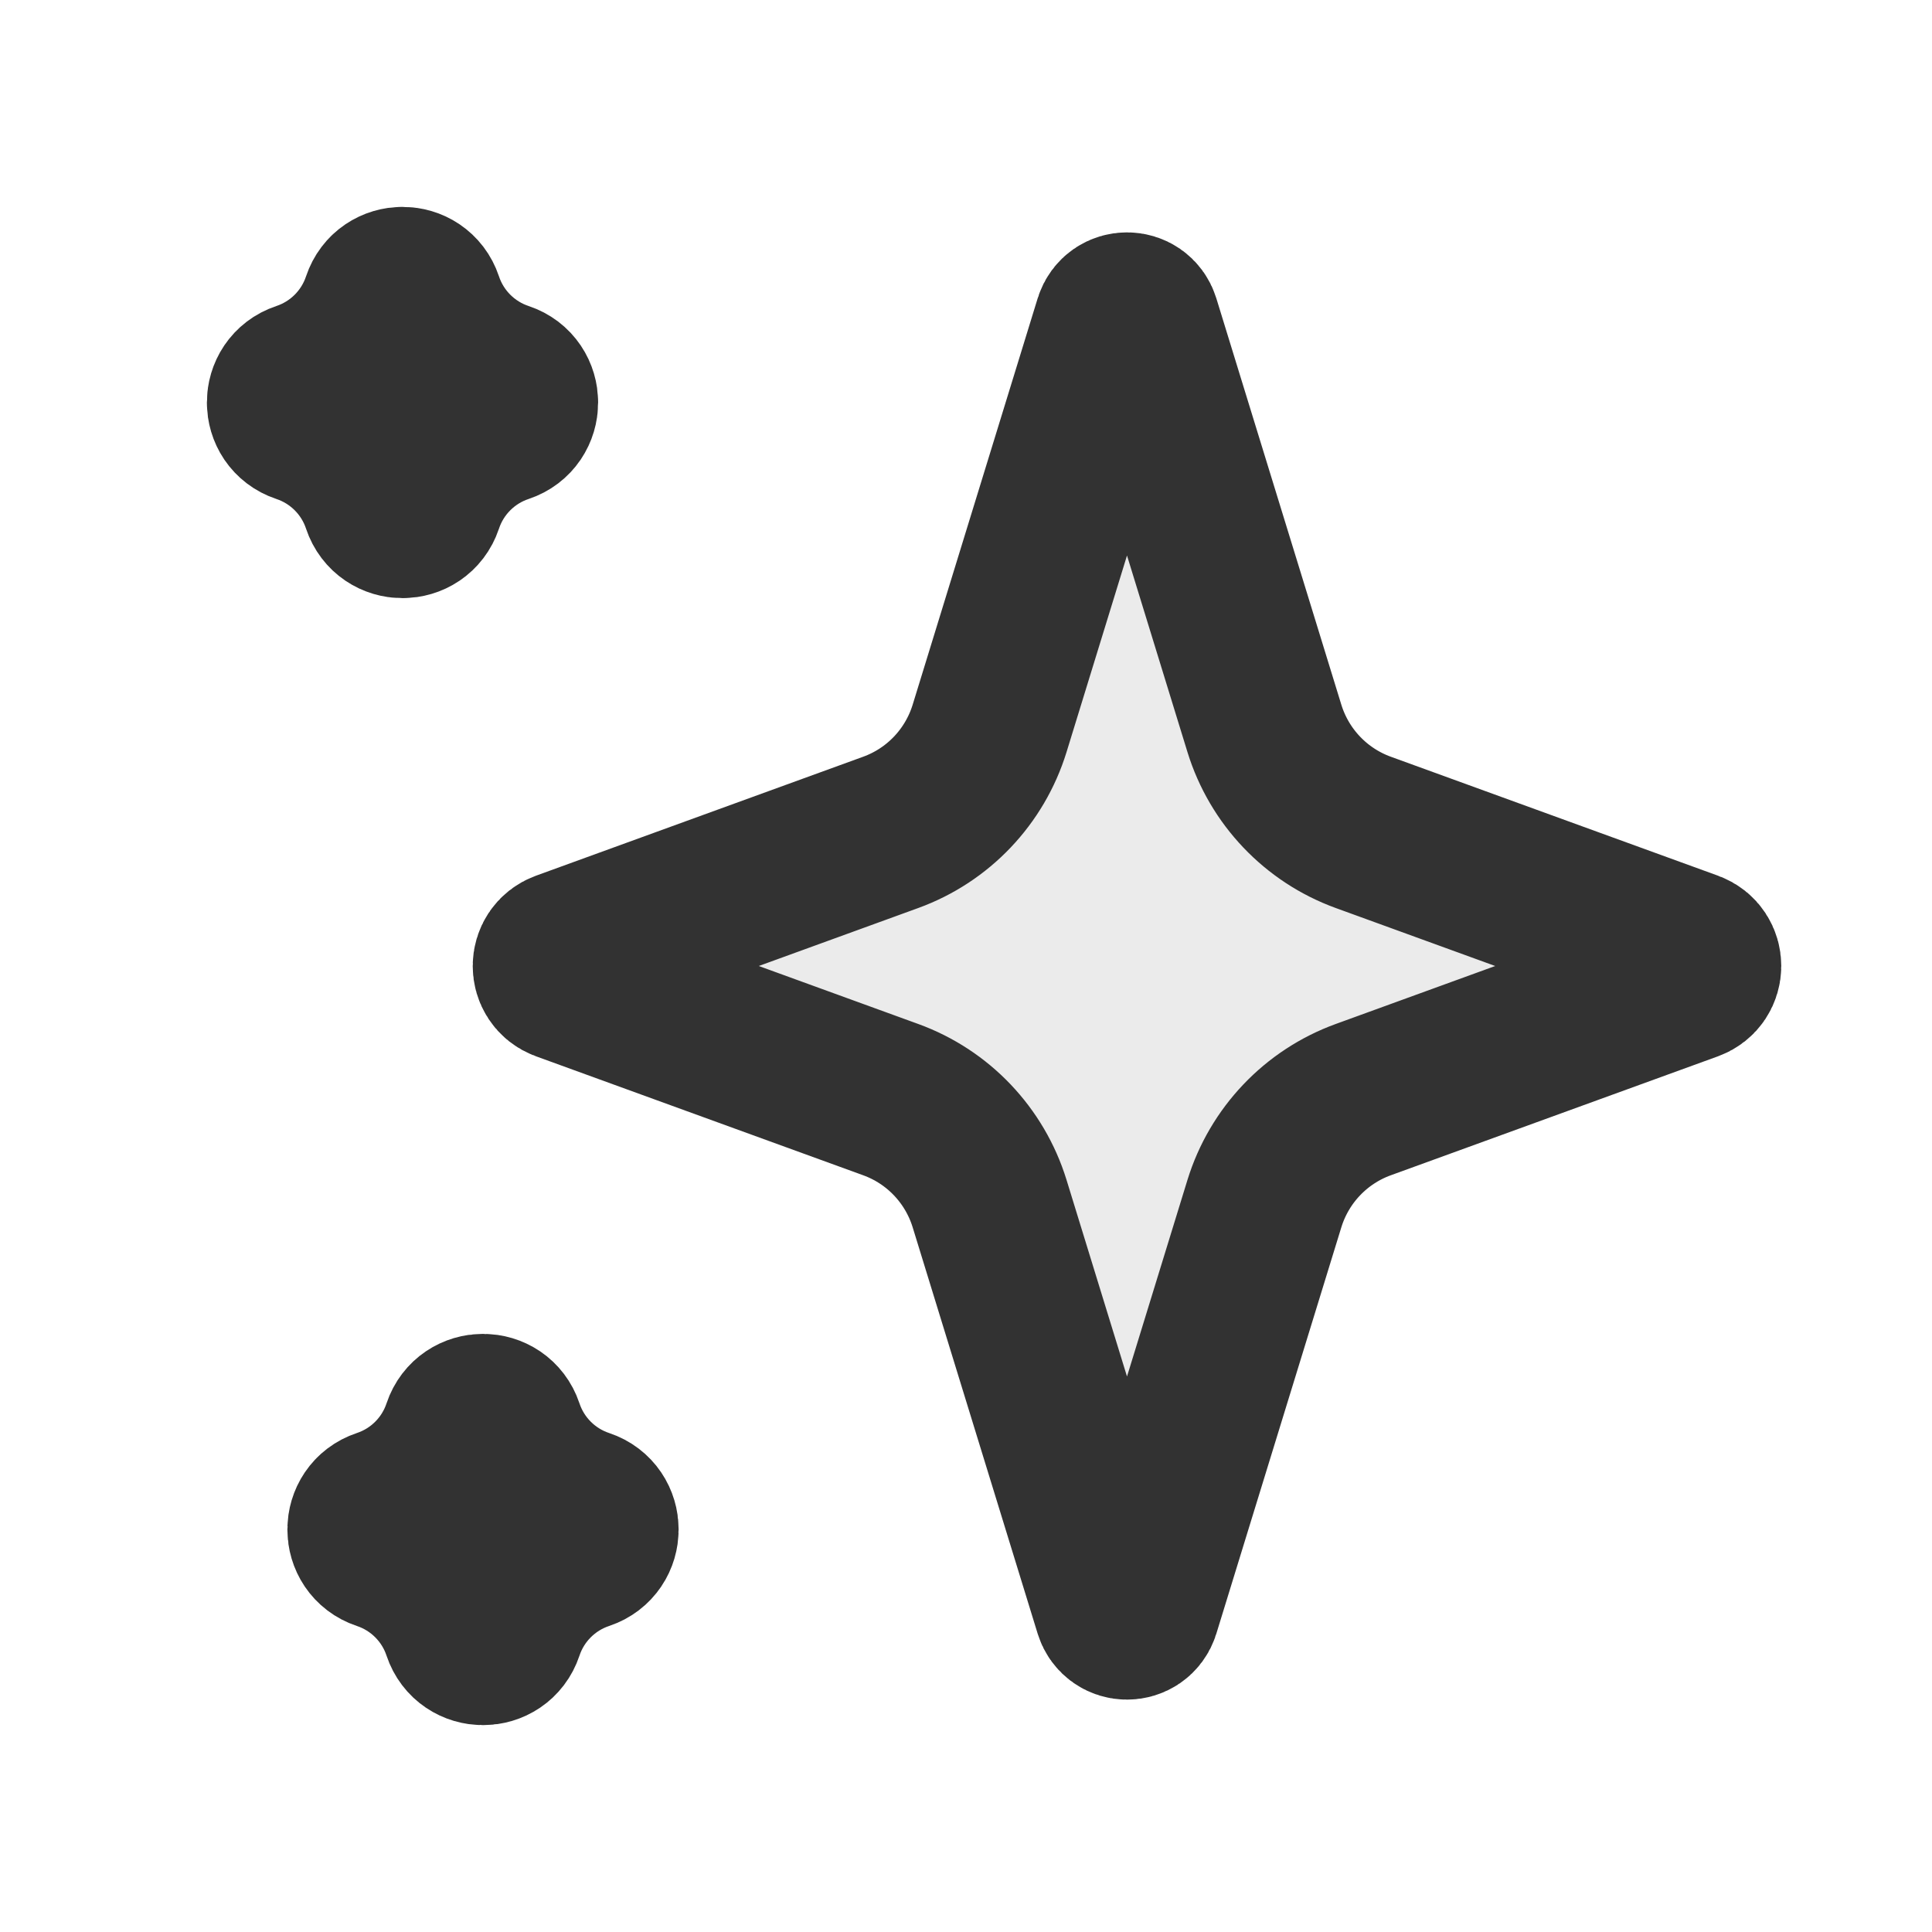
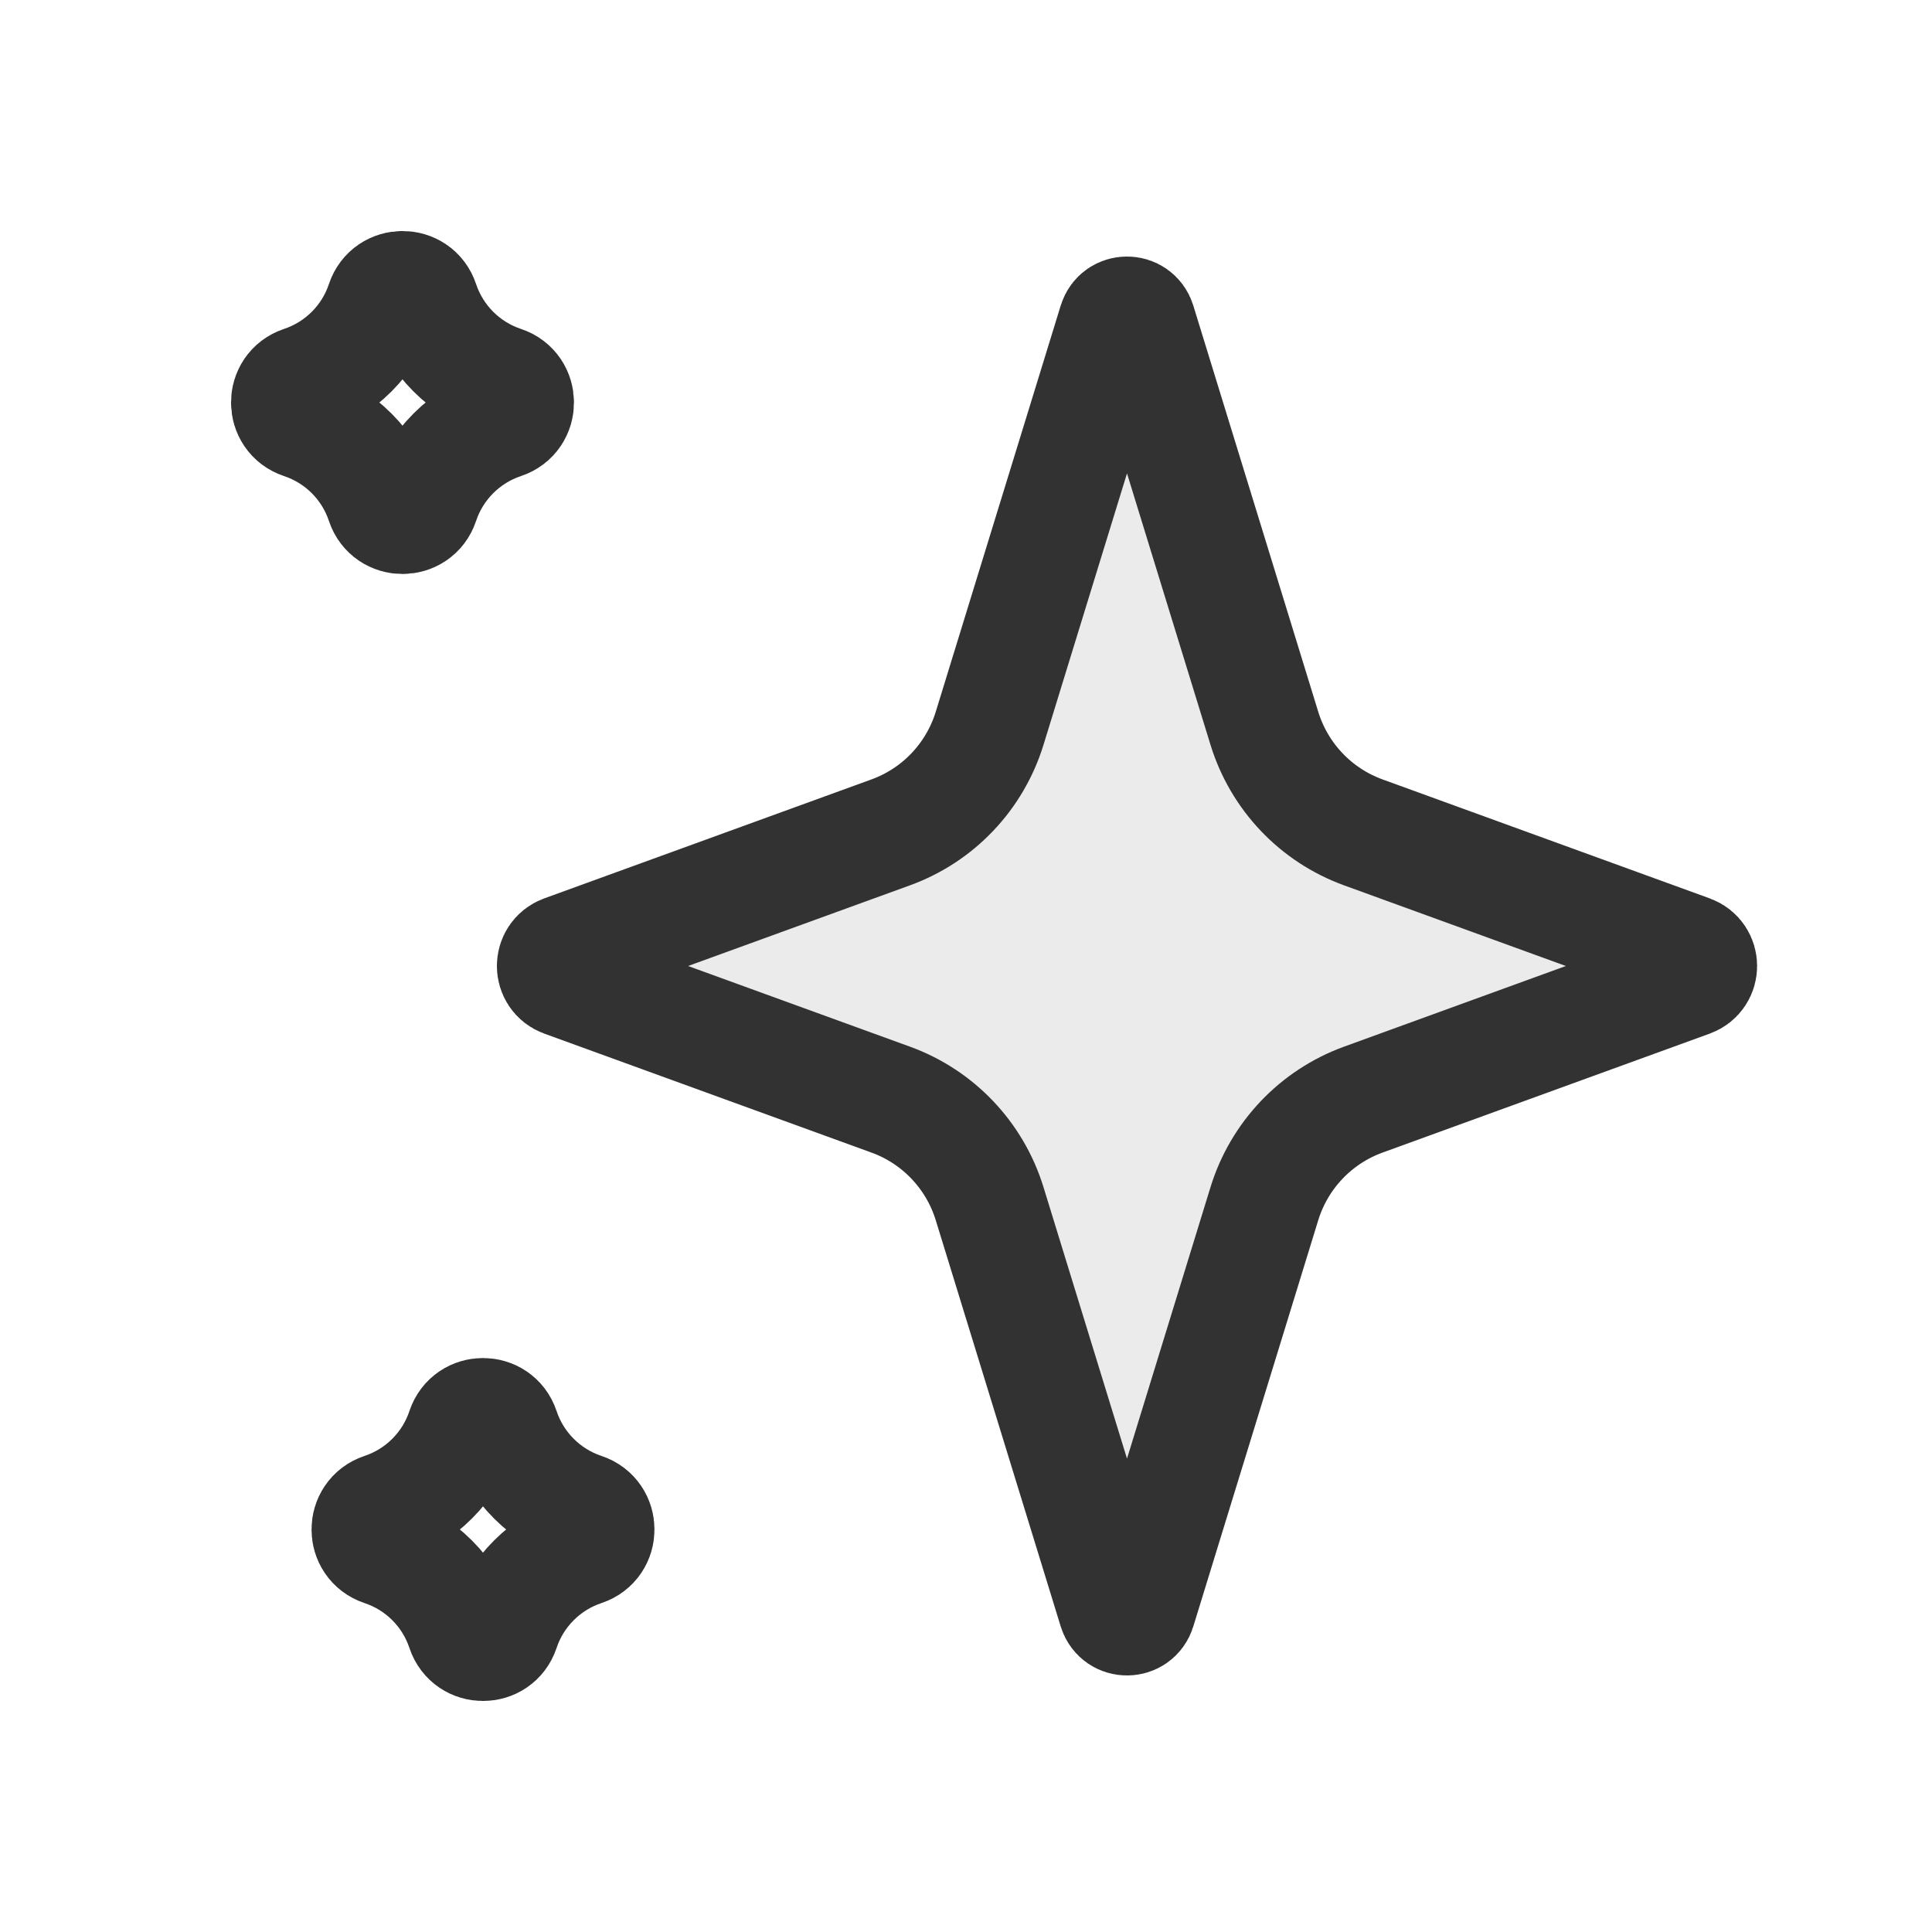
<svg xmlns="http://www.w3.org/2000/svg" width="800px" height="800px" viewBox="0 0 24 24" fill="none">
  <path opacity="0.1" d="M21 12.182L16.935 13.66C16.346 13.874 15.892 14.352 15.707 14.951L14.154 20C14.107 20.151 13.893 20.151 13.846 20L12.293 14.951C12.108 14.352 11.654 13.874 11.065 13.66L7 12.182C6.83 12.12 6.83 11.88 7 11.818L11.065 10.34C11.654 10.126 12.108 9.648 12.293 9.049L13.846 4C13.893 3.849 14.107 3.849 14.154 4L15.707 9.049C15.892 9.648 16.346 10.126 16.935 10.34L21 11.818C21.17 11.88 21.17 12.12 21 12.182Z" fill="#323232" />
-   <path d="M21 12.182L16.935 13.66C16.346 13.874 15.892 14.352 15.707 14.951L14.154 20C14.107 20.151 13.893 20.151 13.846 20L12.293 14.951C12.108 14.352 11.654 13.874 11.065 13.66L7 12.182C6.83 12.12 6.83 11.88 7 11.818L11.065 10.34C11.654 10.126 12.108 9.648 12.293 9.049L13.846 4C13.893 3.849 14.107 3.849 14.154 4L15.707 9.049C15.892 9.648 16.346 10.126 16.935 10.34L21 11.818C21.17 11.88 21.17 12.12 21 12.182Z" stroke="#323232" stroke-width="2" stroke-linecap="round" stroke-linejoin="round" />
-   <path d="M3.75 5.25C4.222 5.407 4.593 5.778 4.75 6.25C4.83 6.49 5.17 6.49 5.25 6.25C5.407 5.778 5.778 5.407 6.25 5.25C6.49 5.17 6.49 4.83 6.25 4.75C5.778 4.593 5.407 4.222 5.25 3.75C5.17 3.51 4.83 3.51 4.75 3.75C4.593 4.222 4.222 4.593 3.75 4.75C3.51 4.83 3.51 5.17 3.75 5.25Z" stroke="#323232" stroke-width="2" stroke-linecap="round" stroke-linejoin="round" />
-   <path d="M7.25 19.25C6.778 19.407 6.407 19.778 6.25 20.25C6.17 20.49 5.83 20.49 5.75 20.25C5.593 19.778 5.222 19.407 4.75 19.25C4.51 19.17 4.51 18.83 4.75 18.75C5.222 18.593 5.593 18.222 5.75 17.75C5.83 17.51 6.17 17.51 6.25 17.75C6.407 18.222 6.778 18.593 7.25 18.75C7.49 18.83 7.49 19.17 7.25 19.25Z" stroke="#323232" stroke-width="2" stroke-linecap="round" stroke-linejoin="round" />
+   <path d="M21 12.182L16.935 13.66C16.346 13.874 15.892 14.352 15.707 14.951L14.154 20C14.107 20.151 13.893 20.151 13.846 20L12.293 14.951C12.108 14.352 11.654 13.874 11.065 13.66L7 12.182C6.83 12.12 6.83 11.88 7 11.818L11.065 10.34C11.654 10.126 12.108 9.648 12.293 9.049L13.846 4C13.893 3.849 14.107 3.849 14.154 4L15.707 9.049C15.892 9.648 16.346 10.126 16.935 10.34L21 11.818C21.17 11.88 21.17 12.12 21 12.182Z" stroke="#323232" stroke-width="1.4" stroke-linecap="round" stroke-linejoin="round" />
+   <path d="M3.75 5.25C4.222 5.407 4.593 5.778 4.75 6.25C4.83 6.49 5.17 6.49 5.25 6.25C5.407 5.778 5.778 5.407 6.25 5.25C6.49 5.17 6.49 4.83 6.25 4.75C5.778 4.593 5.407 4.222 5.25 3.75C5.17 3.51 4.83 3.51 4.75 3.75C4.593 4.222 4.222 4.593 3.75 4.75C3.51 4.83 3.51 5.17 3.75 5.25Z" stroke="#323232" stroke-width="1.4" stroke-linecap="round" stroke-linejoin="round" />
+   <path d="M7.25 19.25C6.778 19.407 6.407 19.778 6.25 20.25C6.17 20.49 5.83 20.49 5.75 20.25C5.593 19.778 5.222 19.407 4.75 19.25C4.51 19.17 4.51 18.83 4.75 18.75C5.222 18.593 5.593 18.222 5.75 17.75C5.83 17.51 6.17 17.51 6.25 17.75C6.407 18.222 6.778 18.593 7.25 18.75C7.49 18.83 7.49 19.17 7.25 19.25Z" stroke="#323232" stroke-width="1.4" stroke-linecap="round" stroke-linejoin="round" />
</svg>
